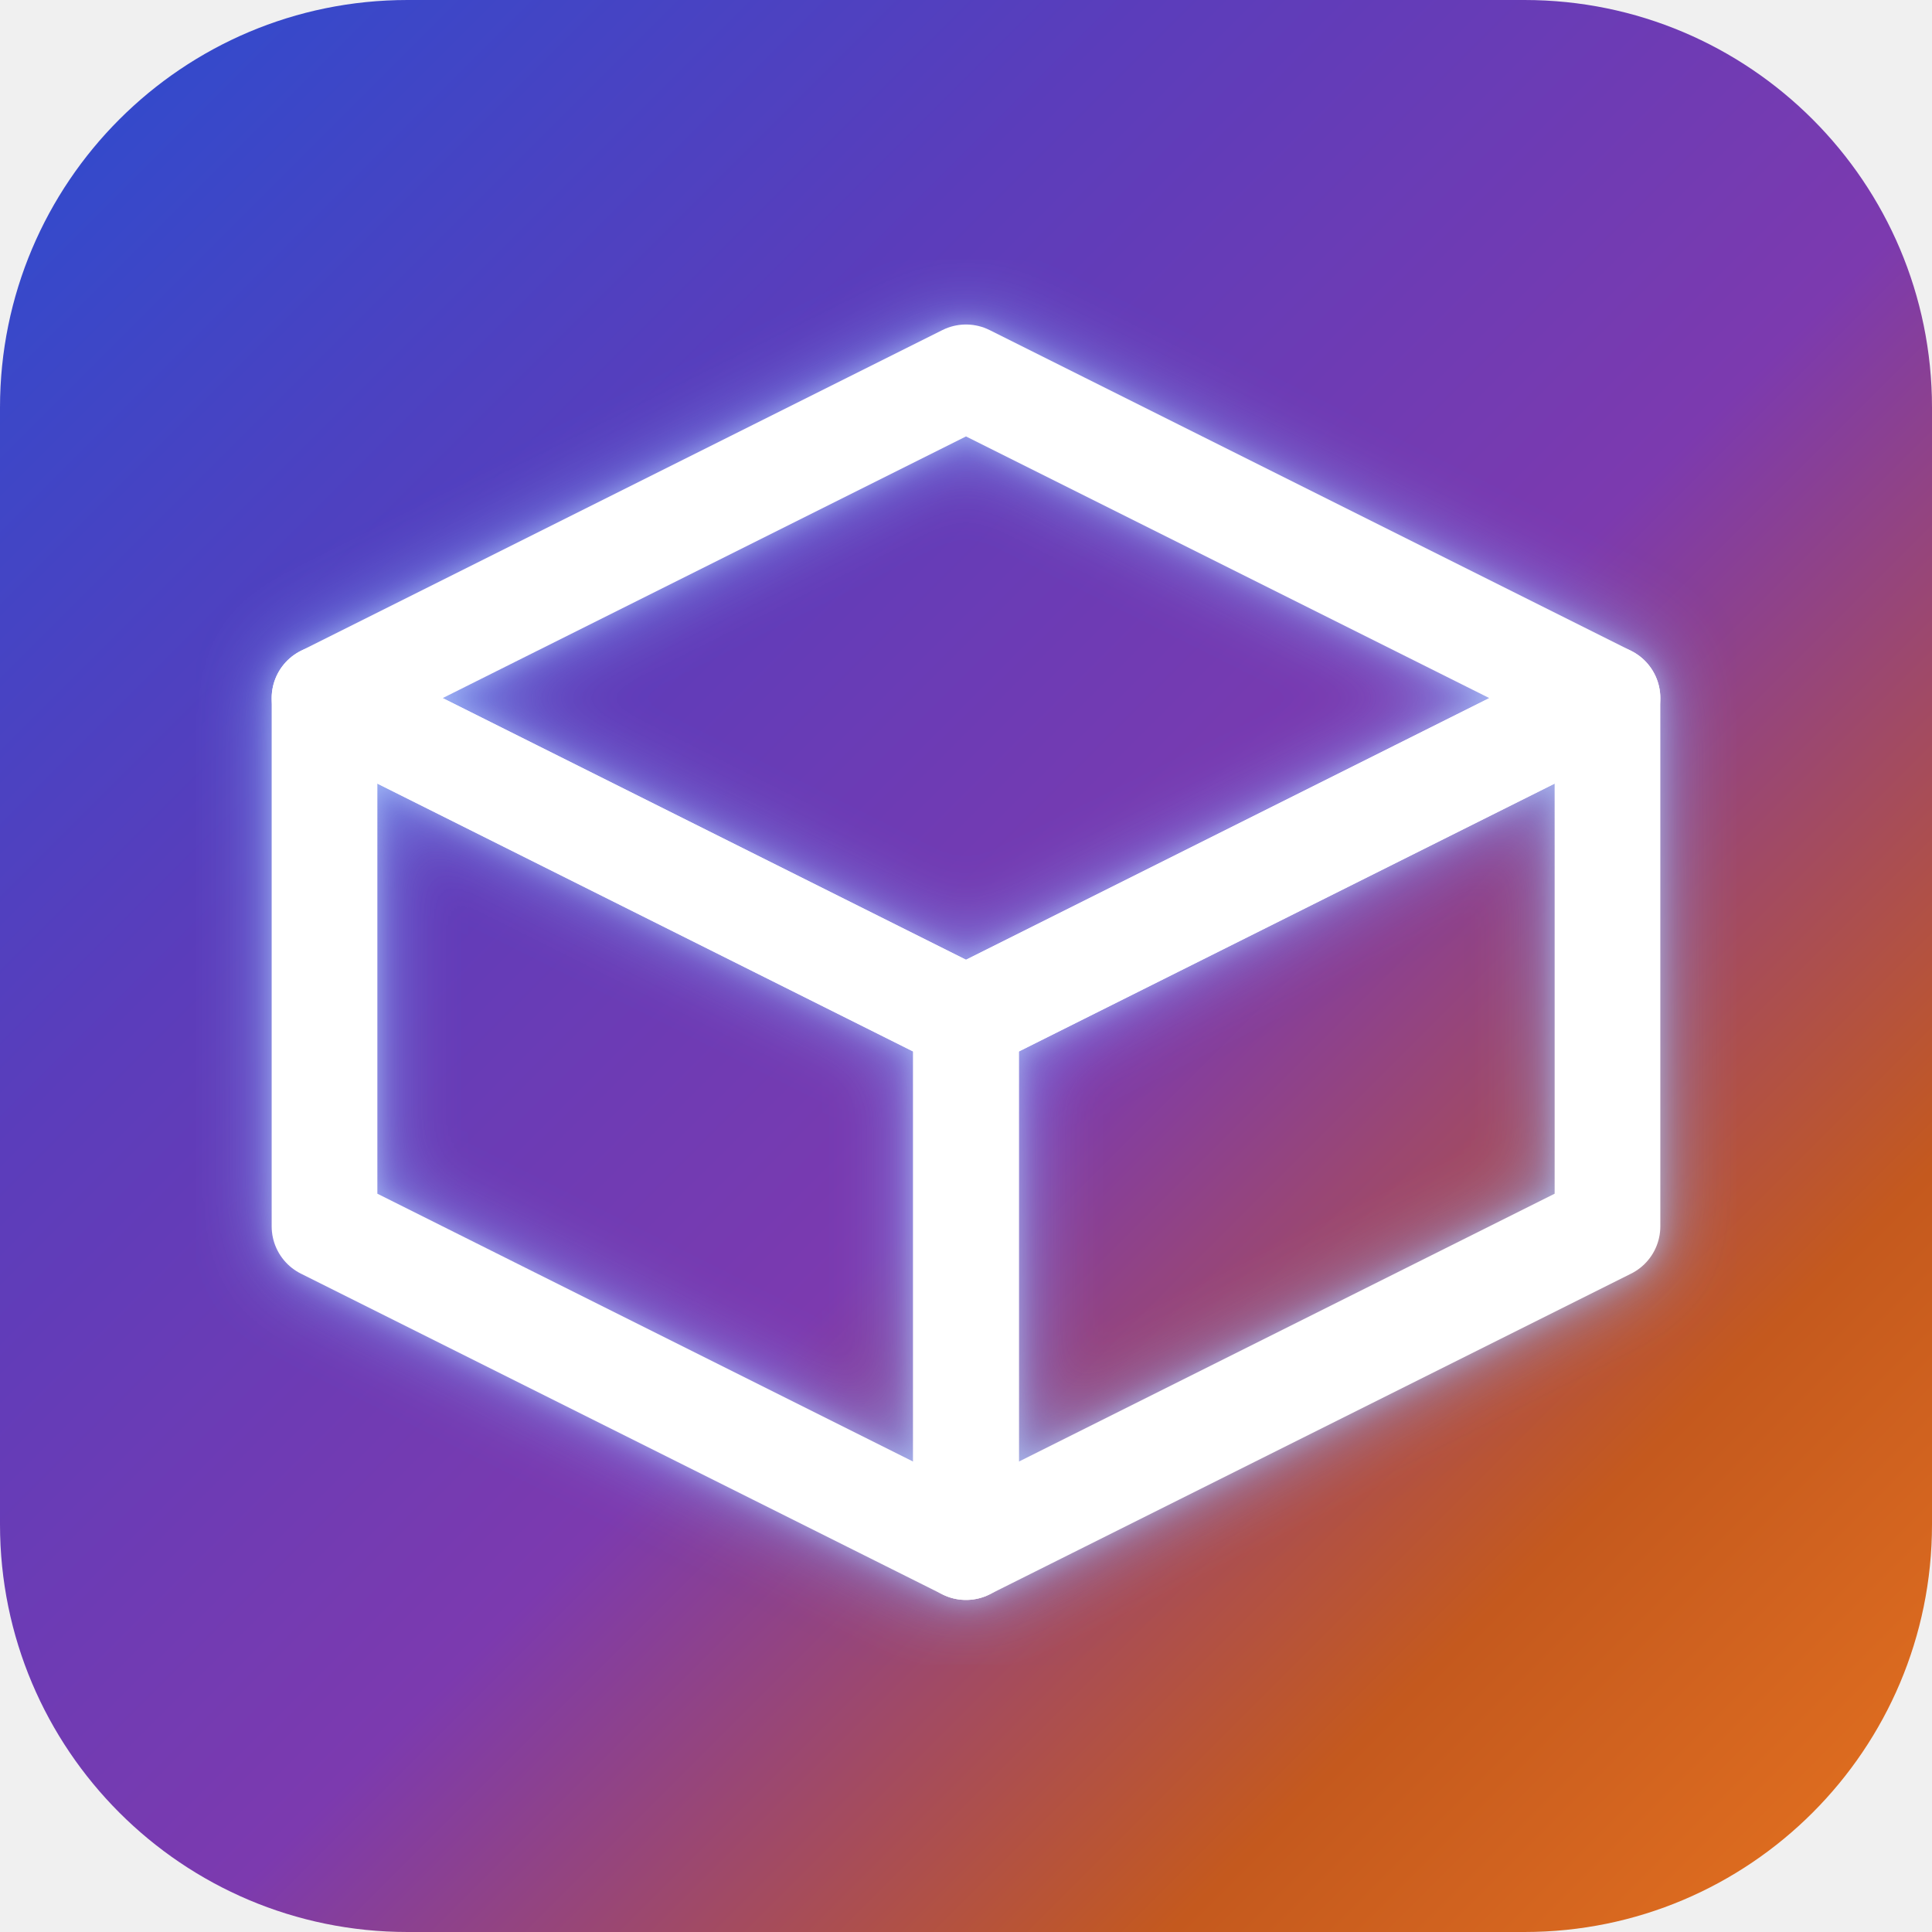
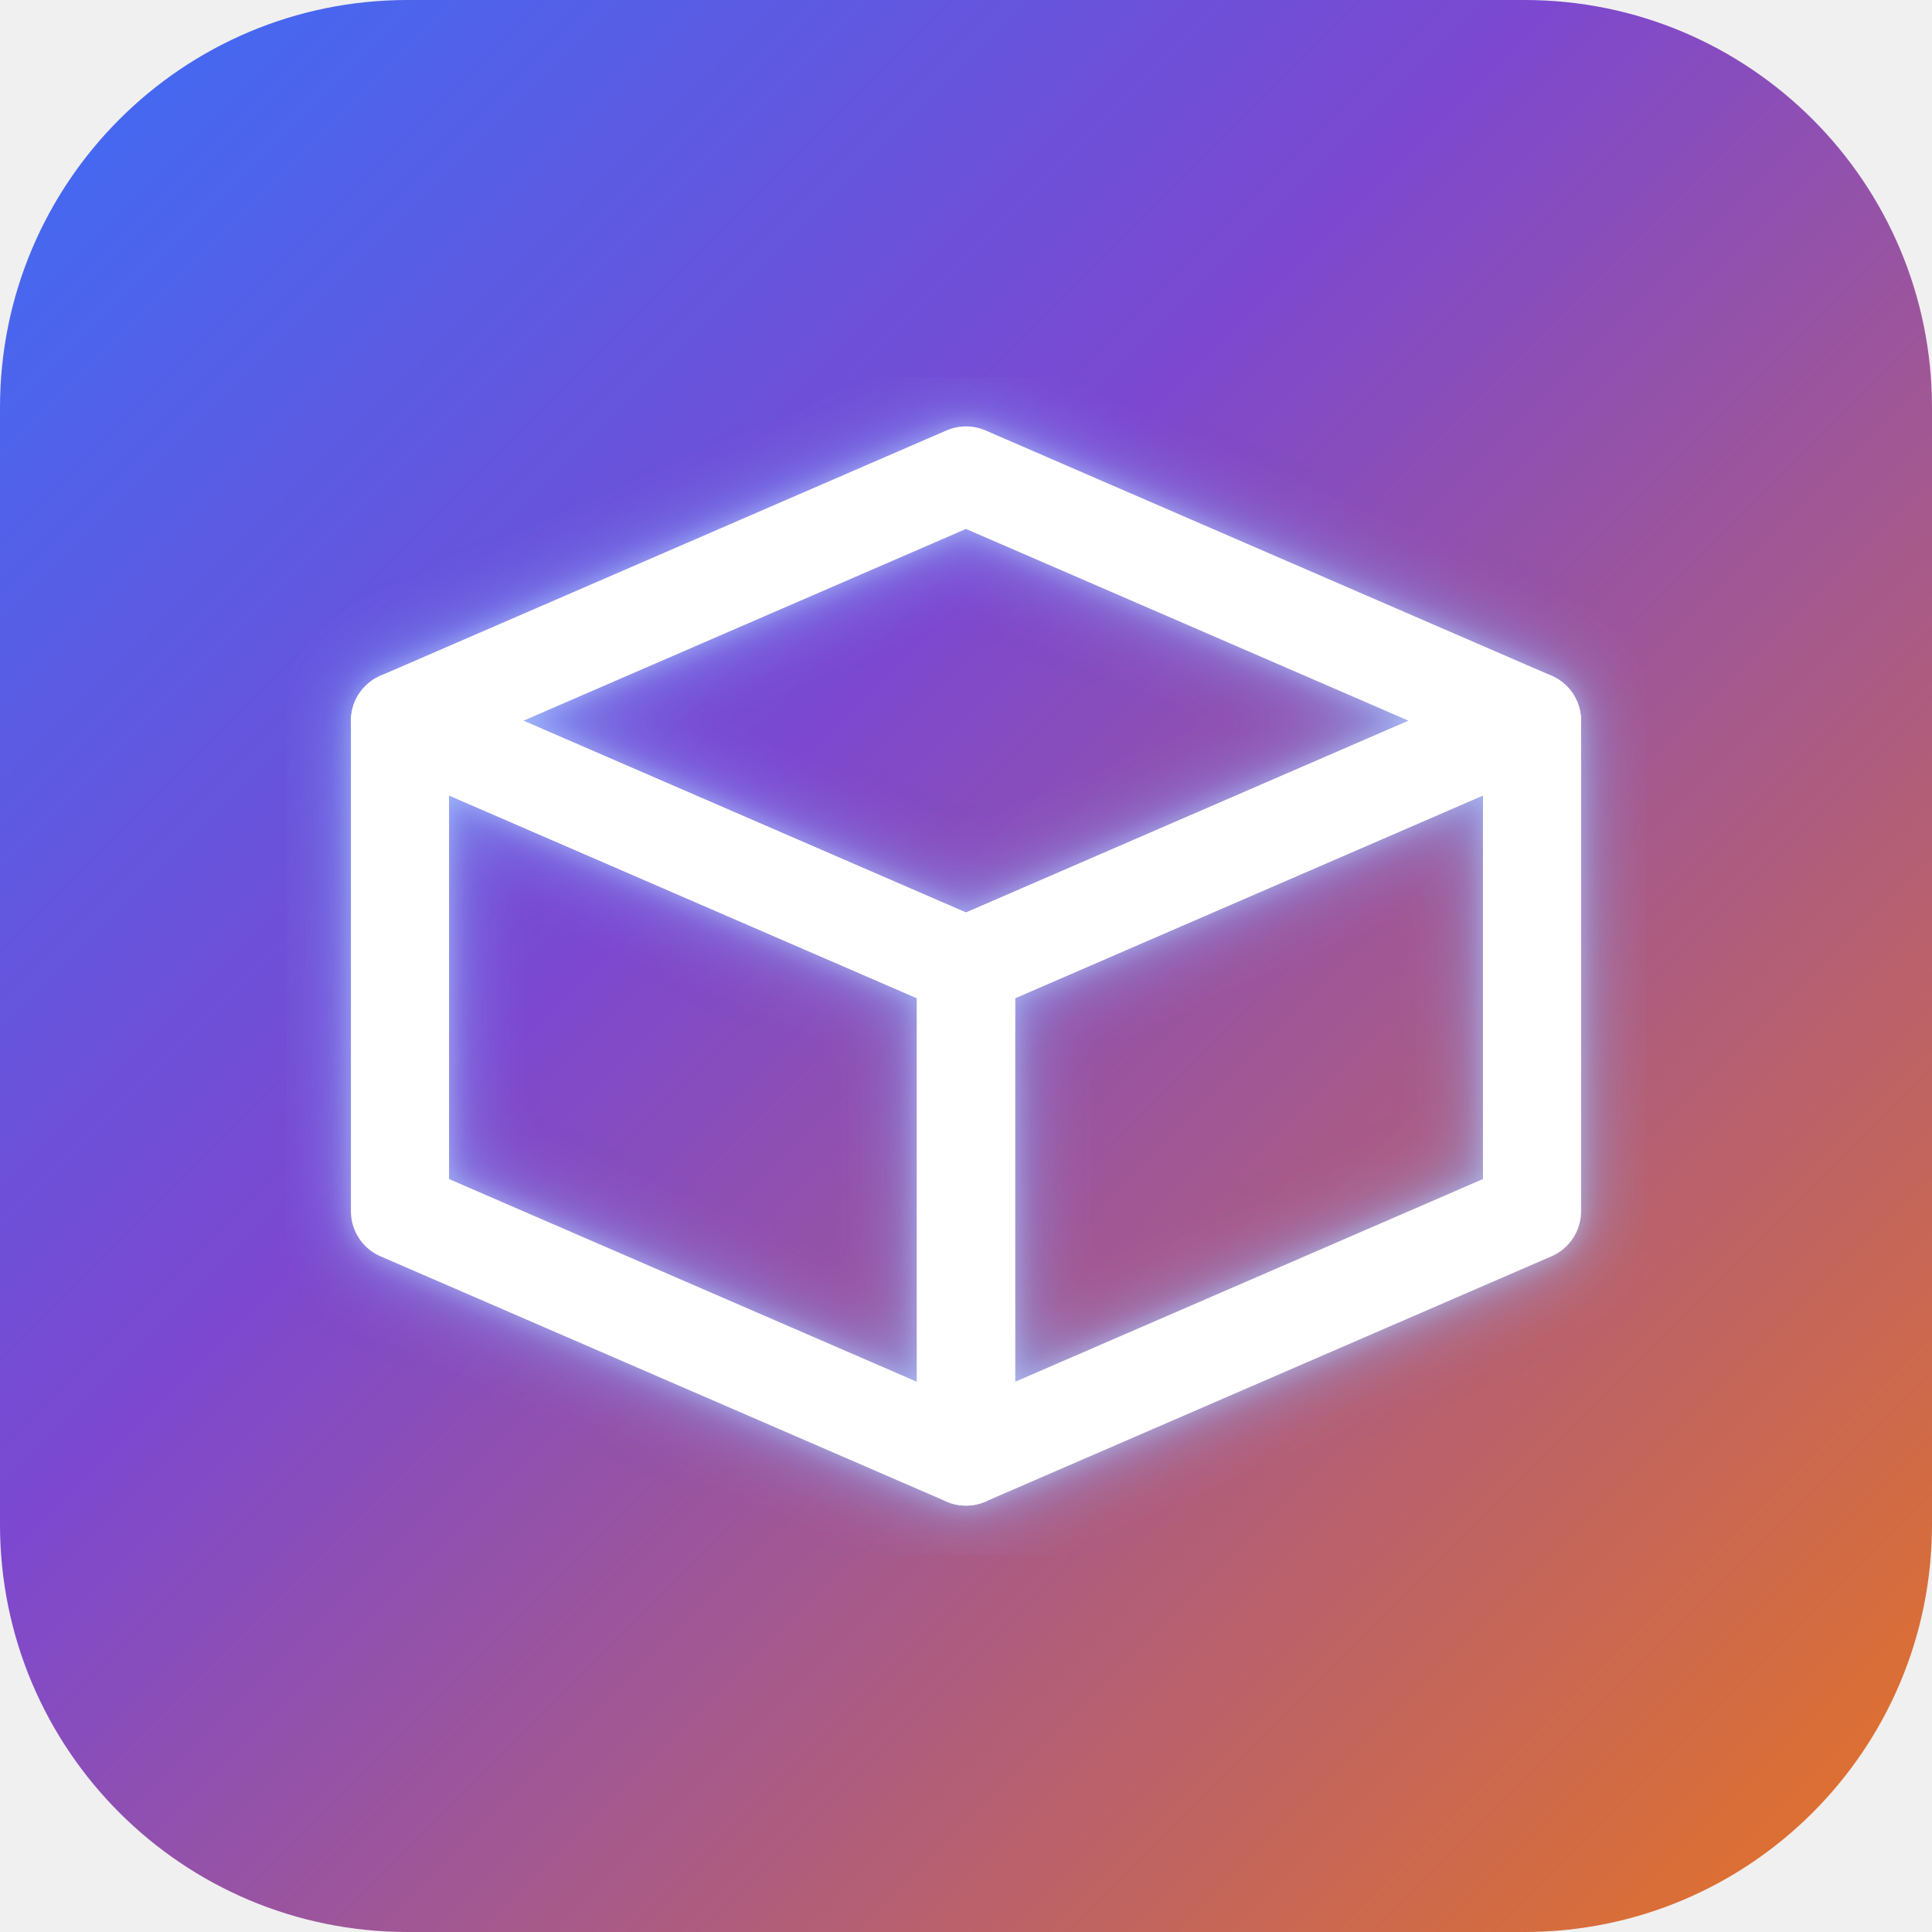
<svg xmlns="http://www.w3.org/2000/svg" width="192" height="192" viewBox="0 0 512 512">
  <defs>
    <linearGradient id="bg" x1="0%" y1="0%" x2="100%" y2="100%">
-       <stop offset="0%" stop-color="#2a4dcf" />
-       <stop offset="30%" stop-color="#5b3dbb" />
-       <stop offset="55%" stop-color="#7c3aaf" />
-       <stop offset="80%" stop-color="#c4591e" />
+       <stop offset="0%" stop-color="#3b6ef6" />
+       <stop offset="40%" stop-color="#7c48d0" />
      <stop offset="100%" stop-color="#e87420" />
    </linearGradient>
    <filter id="glow">
      <feGaussianBlur stdDeviation="10" result="blur" />
      <feFlood flood-color="#8ab4ff" flood-opacity="0.8" result="color" />
      <feComposite in="color" in2="blur" operator="in" result="g1" />
      <feGaussianBlur in="SourceGraphic" stdDeviation="3" result="blur2" />
      <feFlood flood-color="#c0d8ff" flood-opacity="0.5" result="color2" />
      <feComposite in="color2" in2="blur2" operator="in" result="g2" />
      <feMerge>
        <feMergeNode in="g1" />
        <feMergeNode in="g2" />
        <feMergeNode in="SourceGraphic" />
      </feMerge>
    </filter>
  </defs>
  <rect width="512" height="512" rx="108" fill="url(#bg)" />
-   <g transform="translate(256,270)" filter="url(#glow)">
-     <polygon points="0,-170 170,-85 0,0 -170,-85" fill="none" stroke="#fff" stroke-width="28" stroke-linejoin="round" />
-     <polygon points="-170,-85 0,0 0,140 -170,55" fill="none" stroke="#fff" stroke-width="28" stroke-linejoin="round" />
-     <polygon points="170,-85 0,0 0,140 170,55" fill="none" stroke="#fff" stroke-width="28" stroke-linejoin="round" />
+   <g transform="translate(256,256)" filter="url(#glow)">
+     <polygon points="0,-130 150,-65 0,0 -150,-65" fill="none" stroke="#fff" stroke-width="26" stroke-linejoin="round" />
+     <polygon points="-150,-65 0,0 0,130 -150,65" fill="none" stroke="#fff" stroke-width="26" stroke-linejoin="round" />
+     <polygon points="150,-65 0,0 0,130 150,65" fill="none" stroke="#fff" stroke-width="26" stroke-linejoin="round" />
  </g>
</svg>
